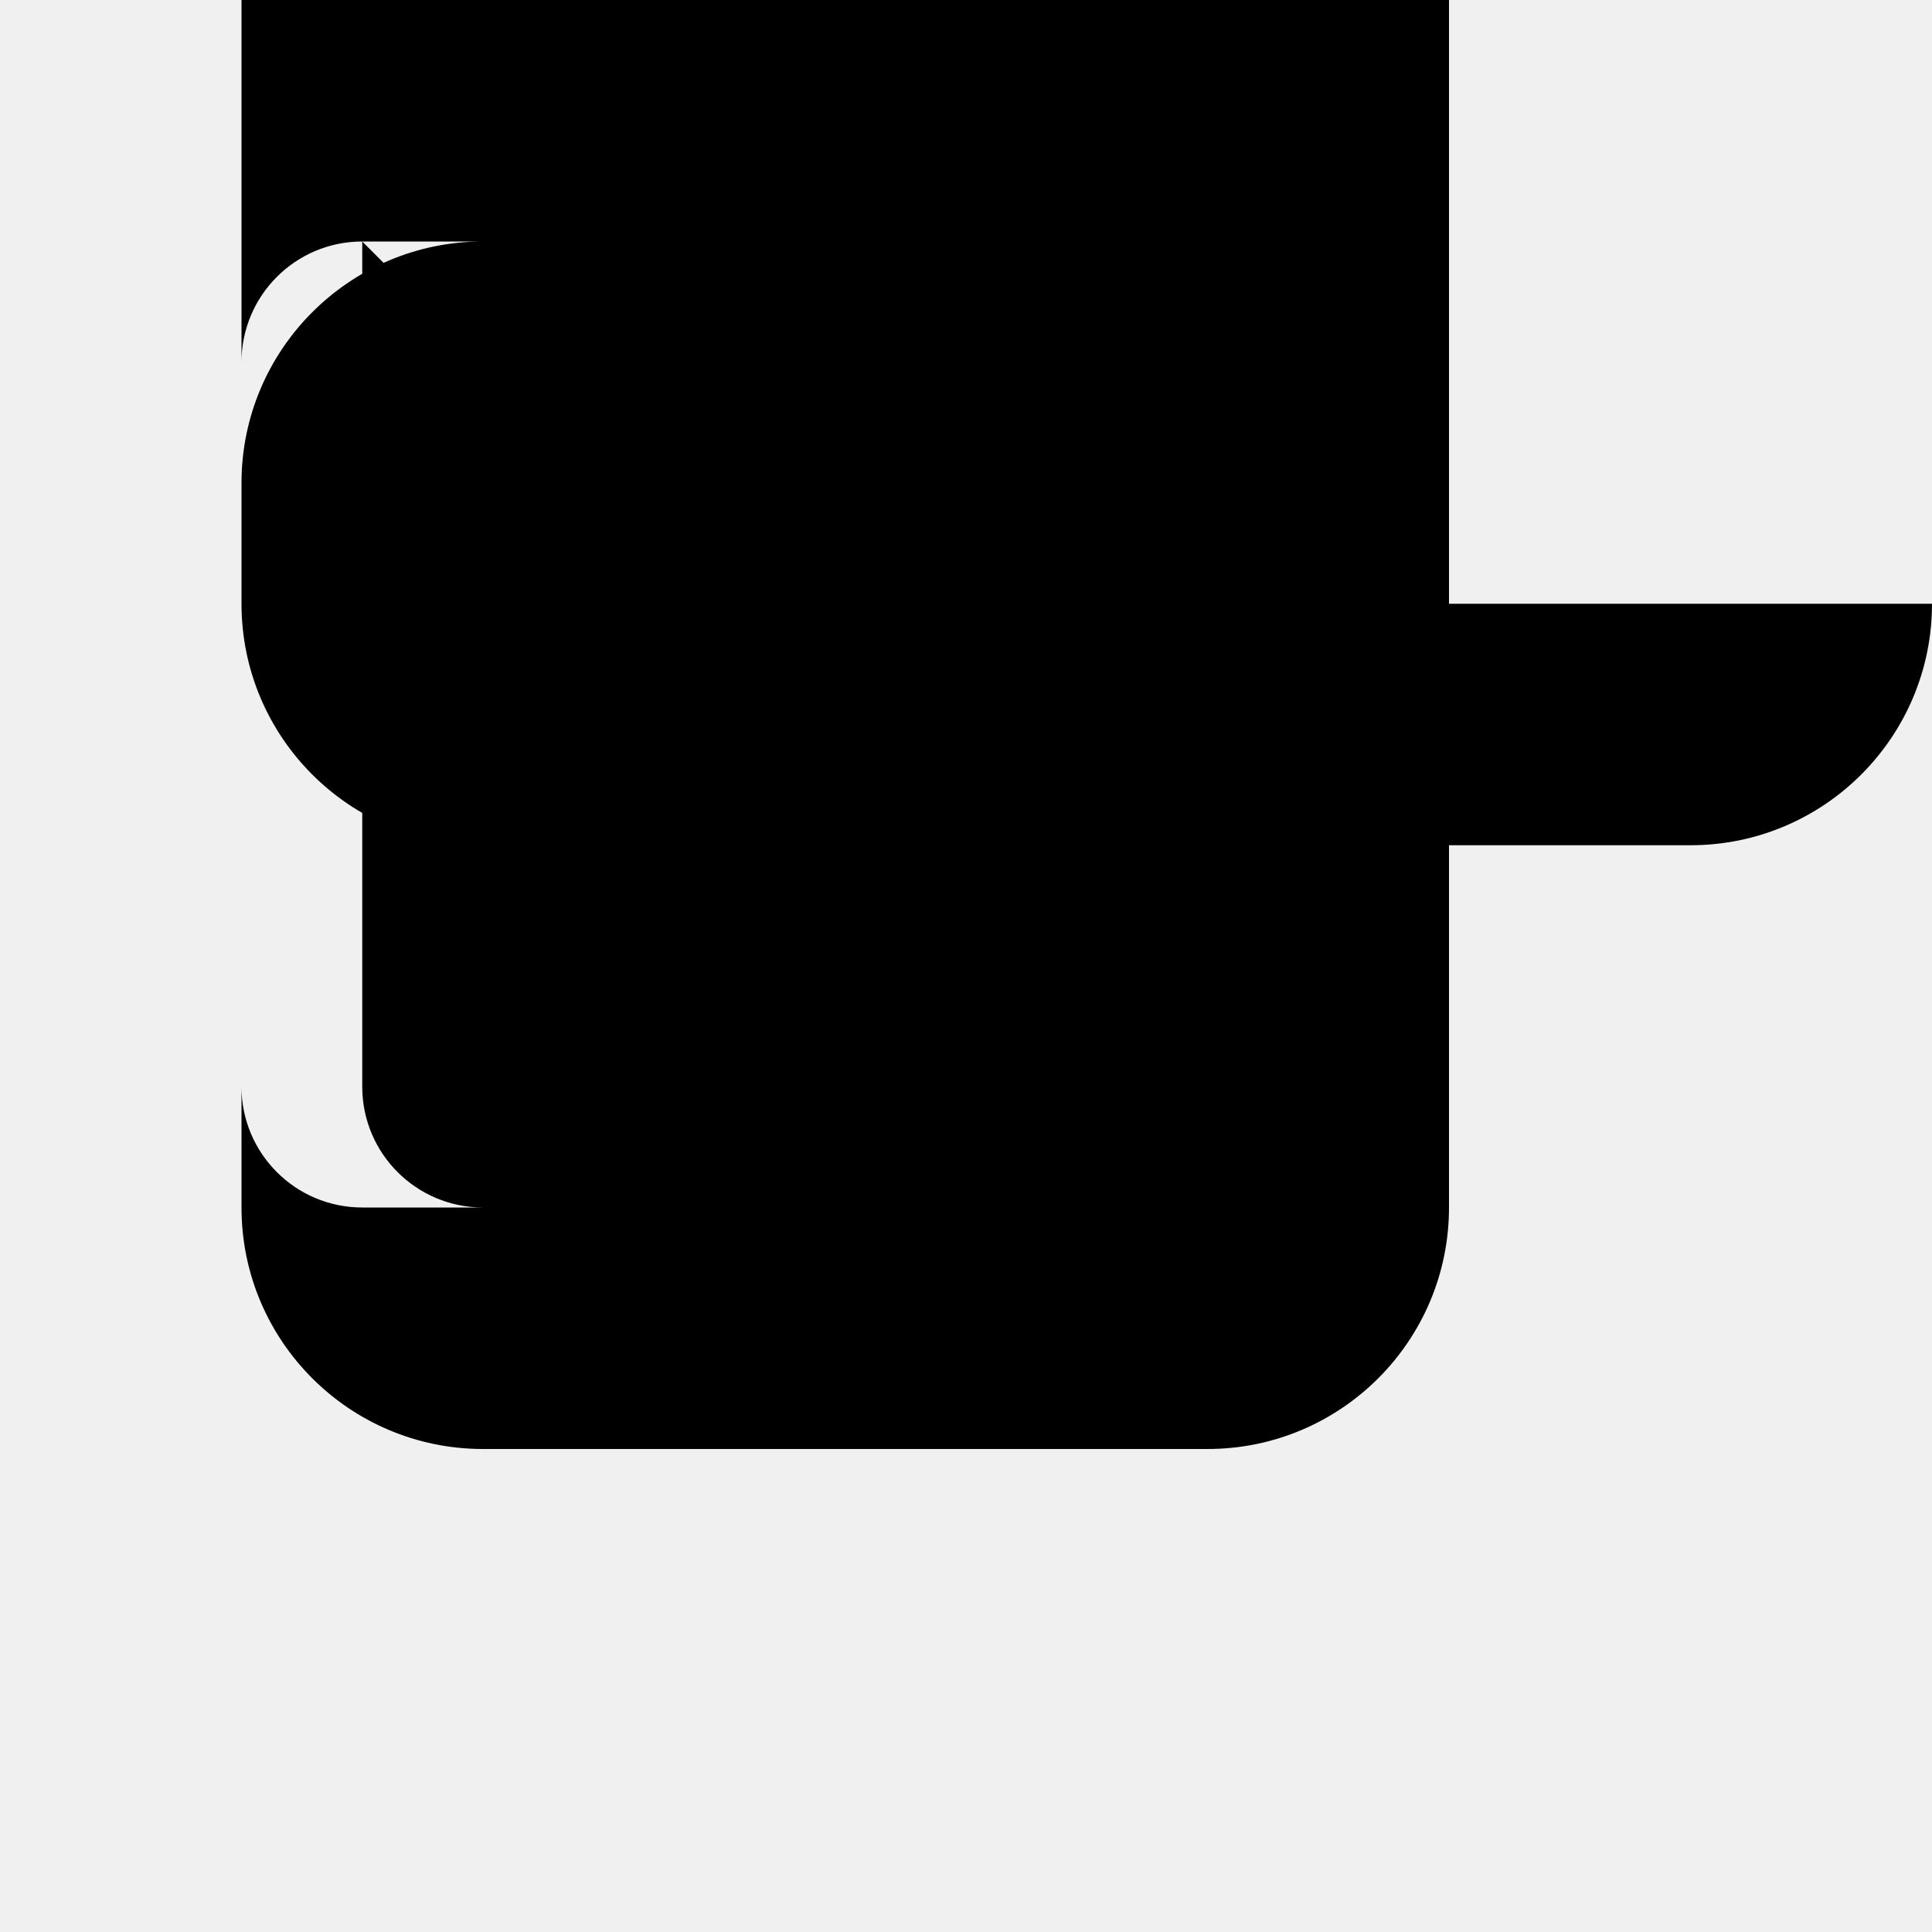
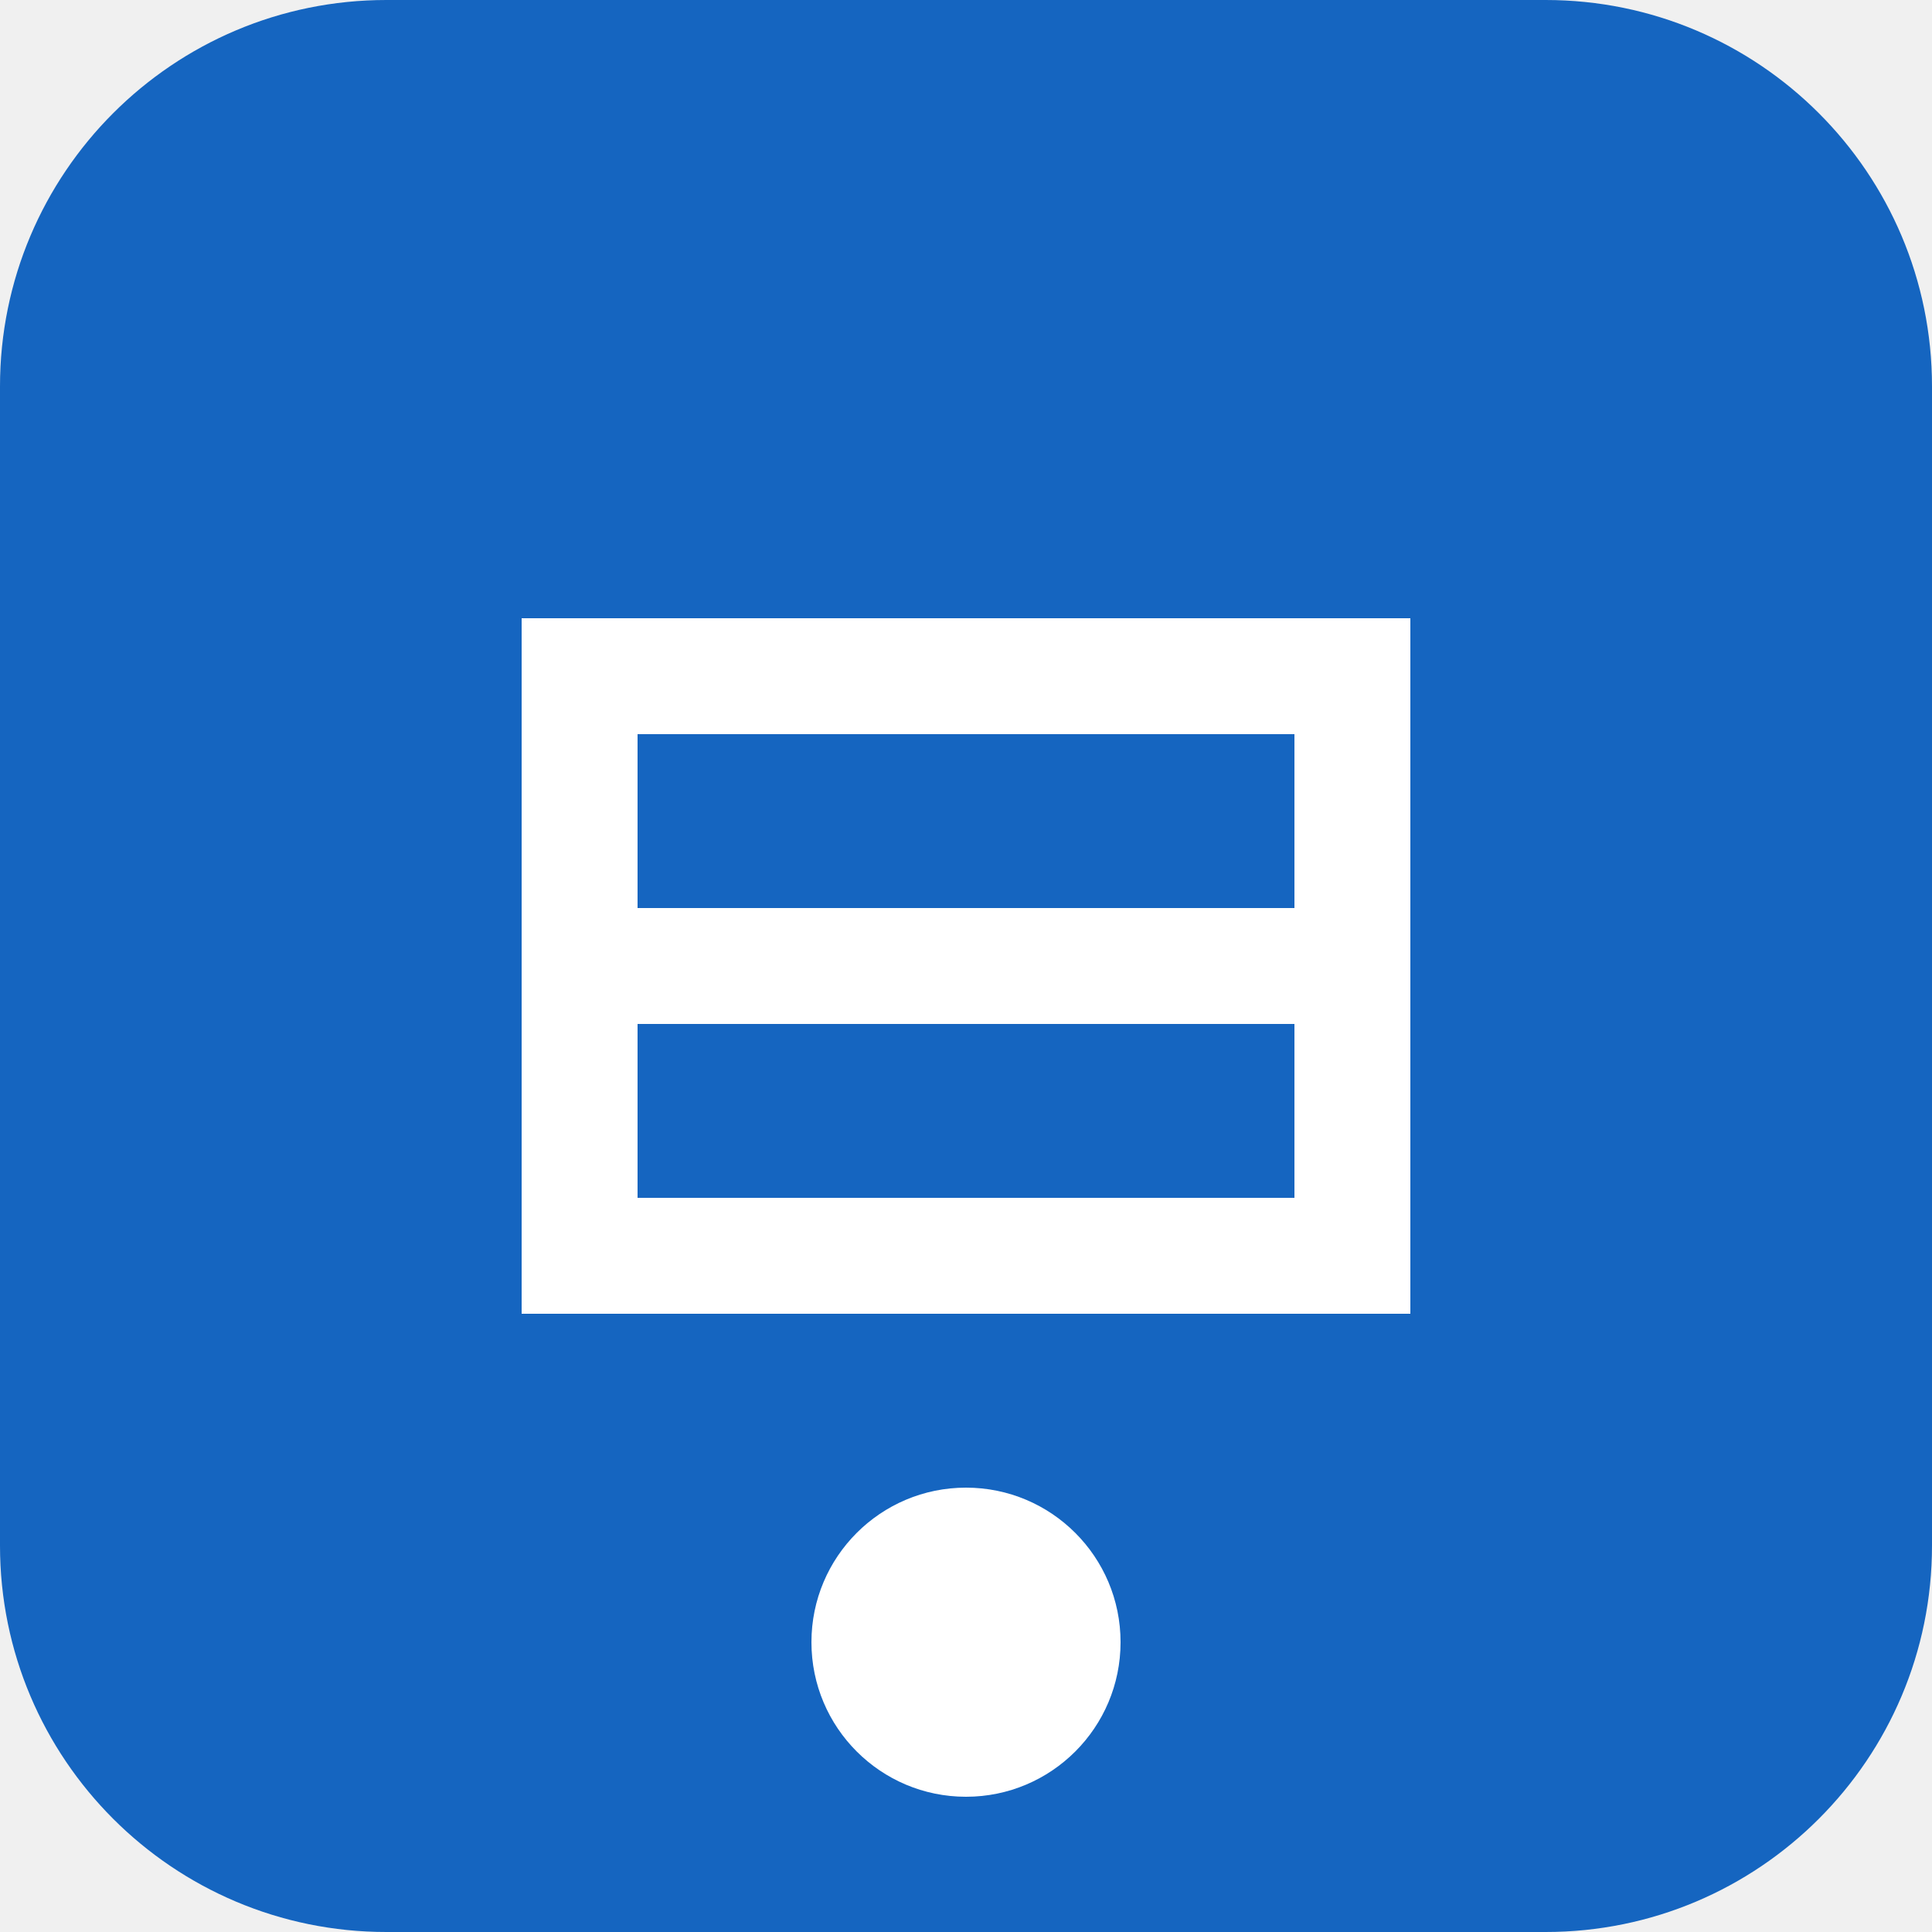
- <svg xmlns="http://www.w3.org/2000/svg" width="16" height="16" fill="currentColor" viewBox="0 0 16 16">
-   <path d="M2 4a2 2 0 0 1 2-2h6a2 2 0 0 1 2 2v6a2 2 0 0 1-2 2H4a2 2 0 0 1-2-2V4zm2-1a1 1 0 0 1 1-1h6a1 1 0 0 1 1 1v6a1 1 0 0 1-1 1H4a1 1 0 0 1-1-1V2zm12 2a2 2 0 0 1-2 2H4a2 2 0 0 1-2-2v-6a2 2 0 0 1 2-2h6a2 2 0 0 1 2 2v6zM3 2a1 1 0 0 0-1 1v6a1 1 0 0 0 1 1h6a1 1 0 0 0 1-1V3a1 1 0 0 0-1-1H3z" />
+ <svg xmlns="http://www.w3.org/2000/svg" viewBox="0 0 100 100">
+   <rect width="100" height="100" rx="20" fill="#1565c0" />
+   <path d="M30 35 L70 35 L70 65 L30 65 Z" fill="none" stroke="white" stroke-width="6" stroke-linecap="round" />
+   <path d="M30 50 L70 50" stroke="white" stroke-width="6" stroke-linecap="round" />
+   <circle cx="50" cy="85" r="8" fill="white" />
</svg>
